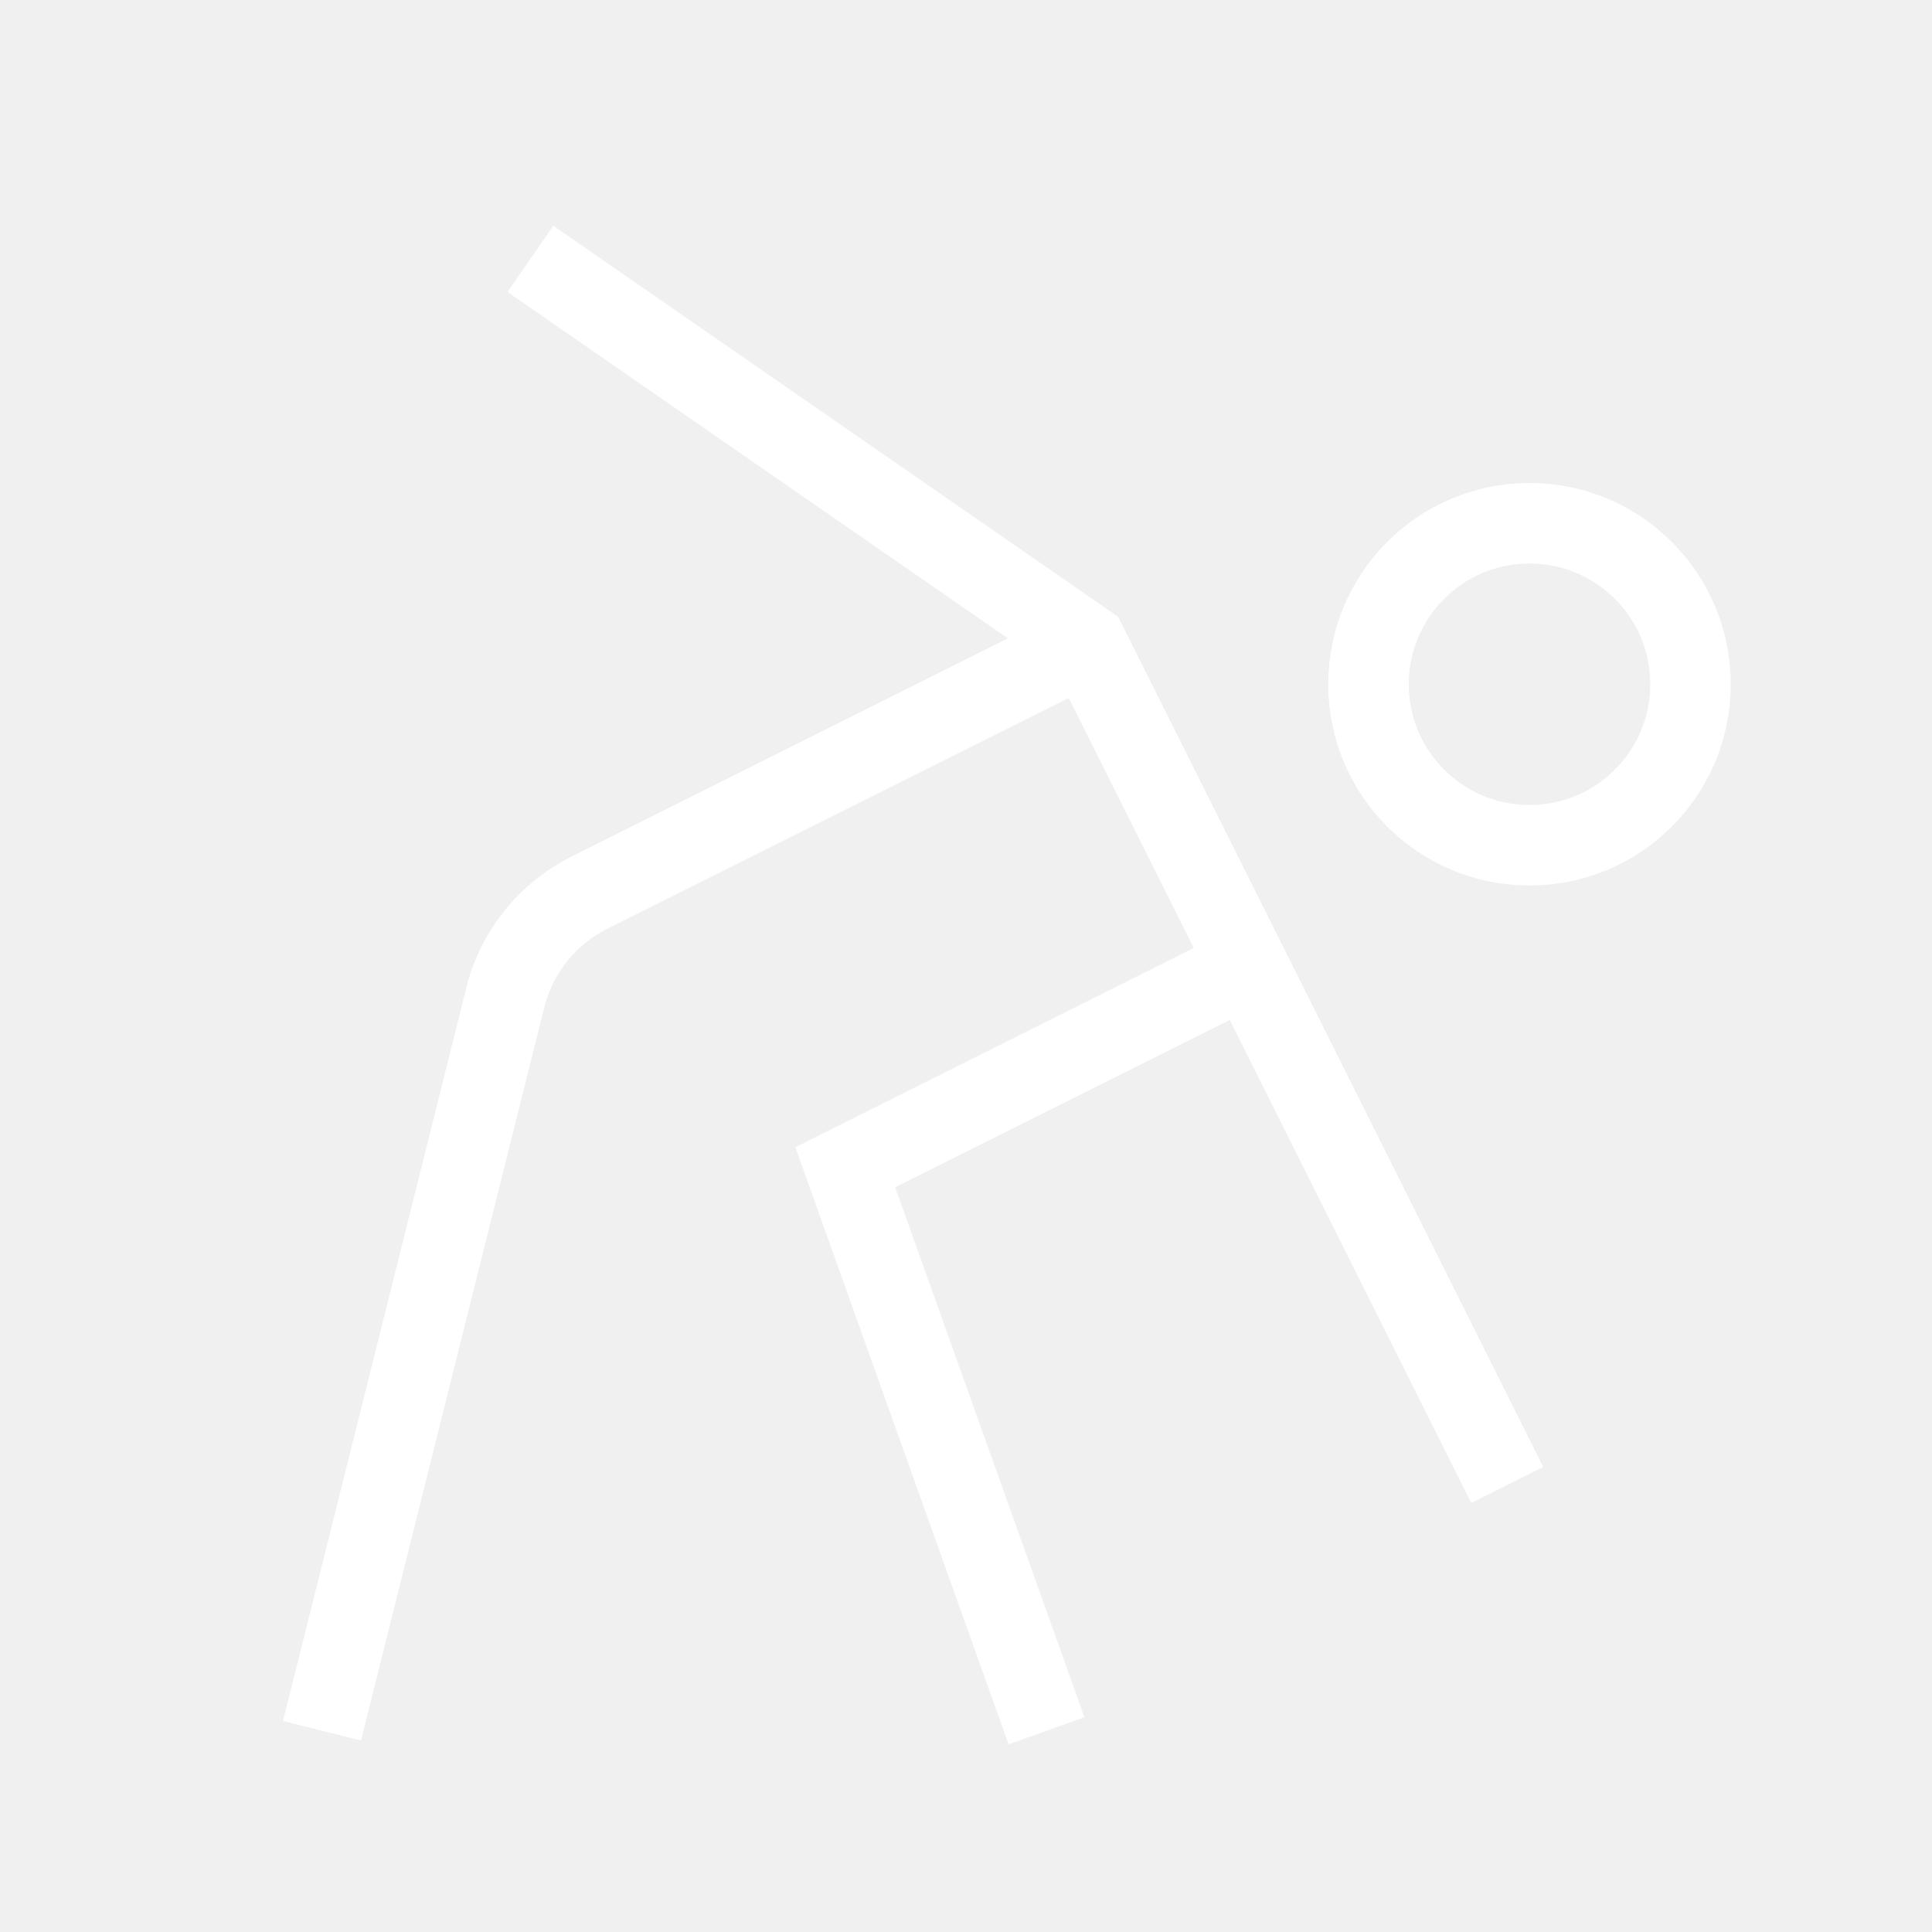
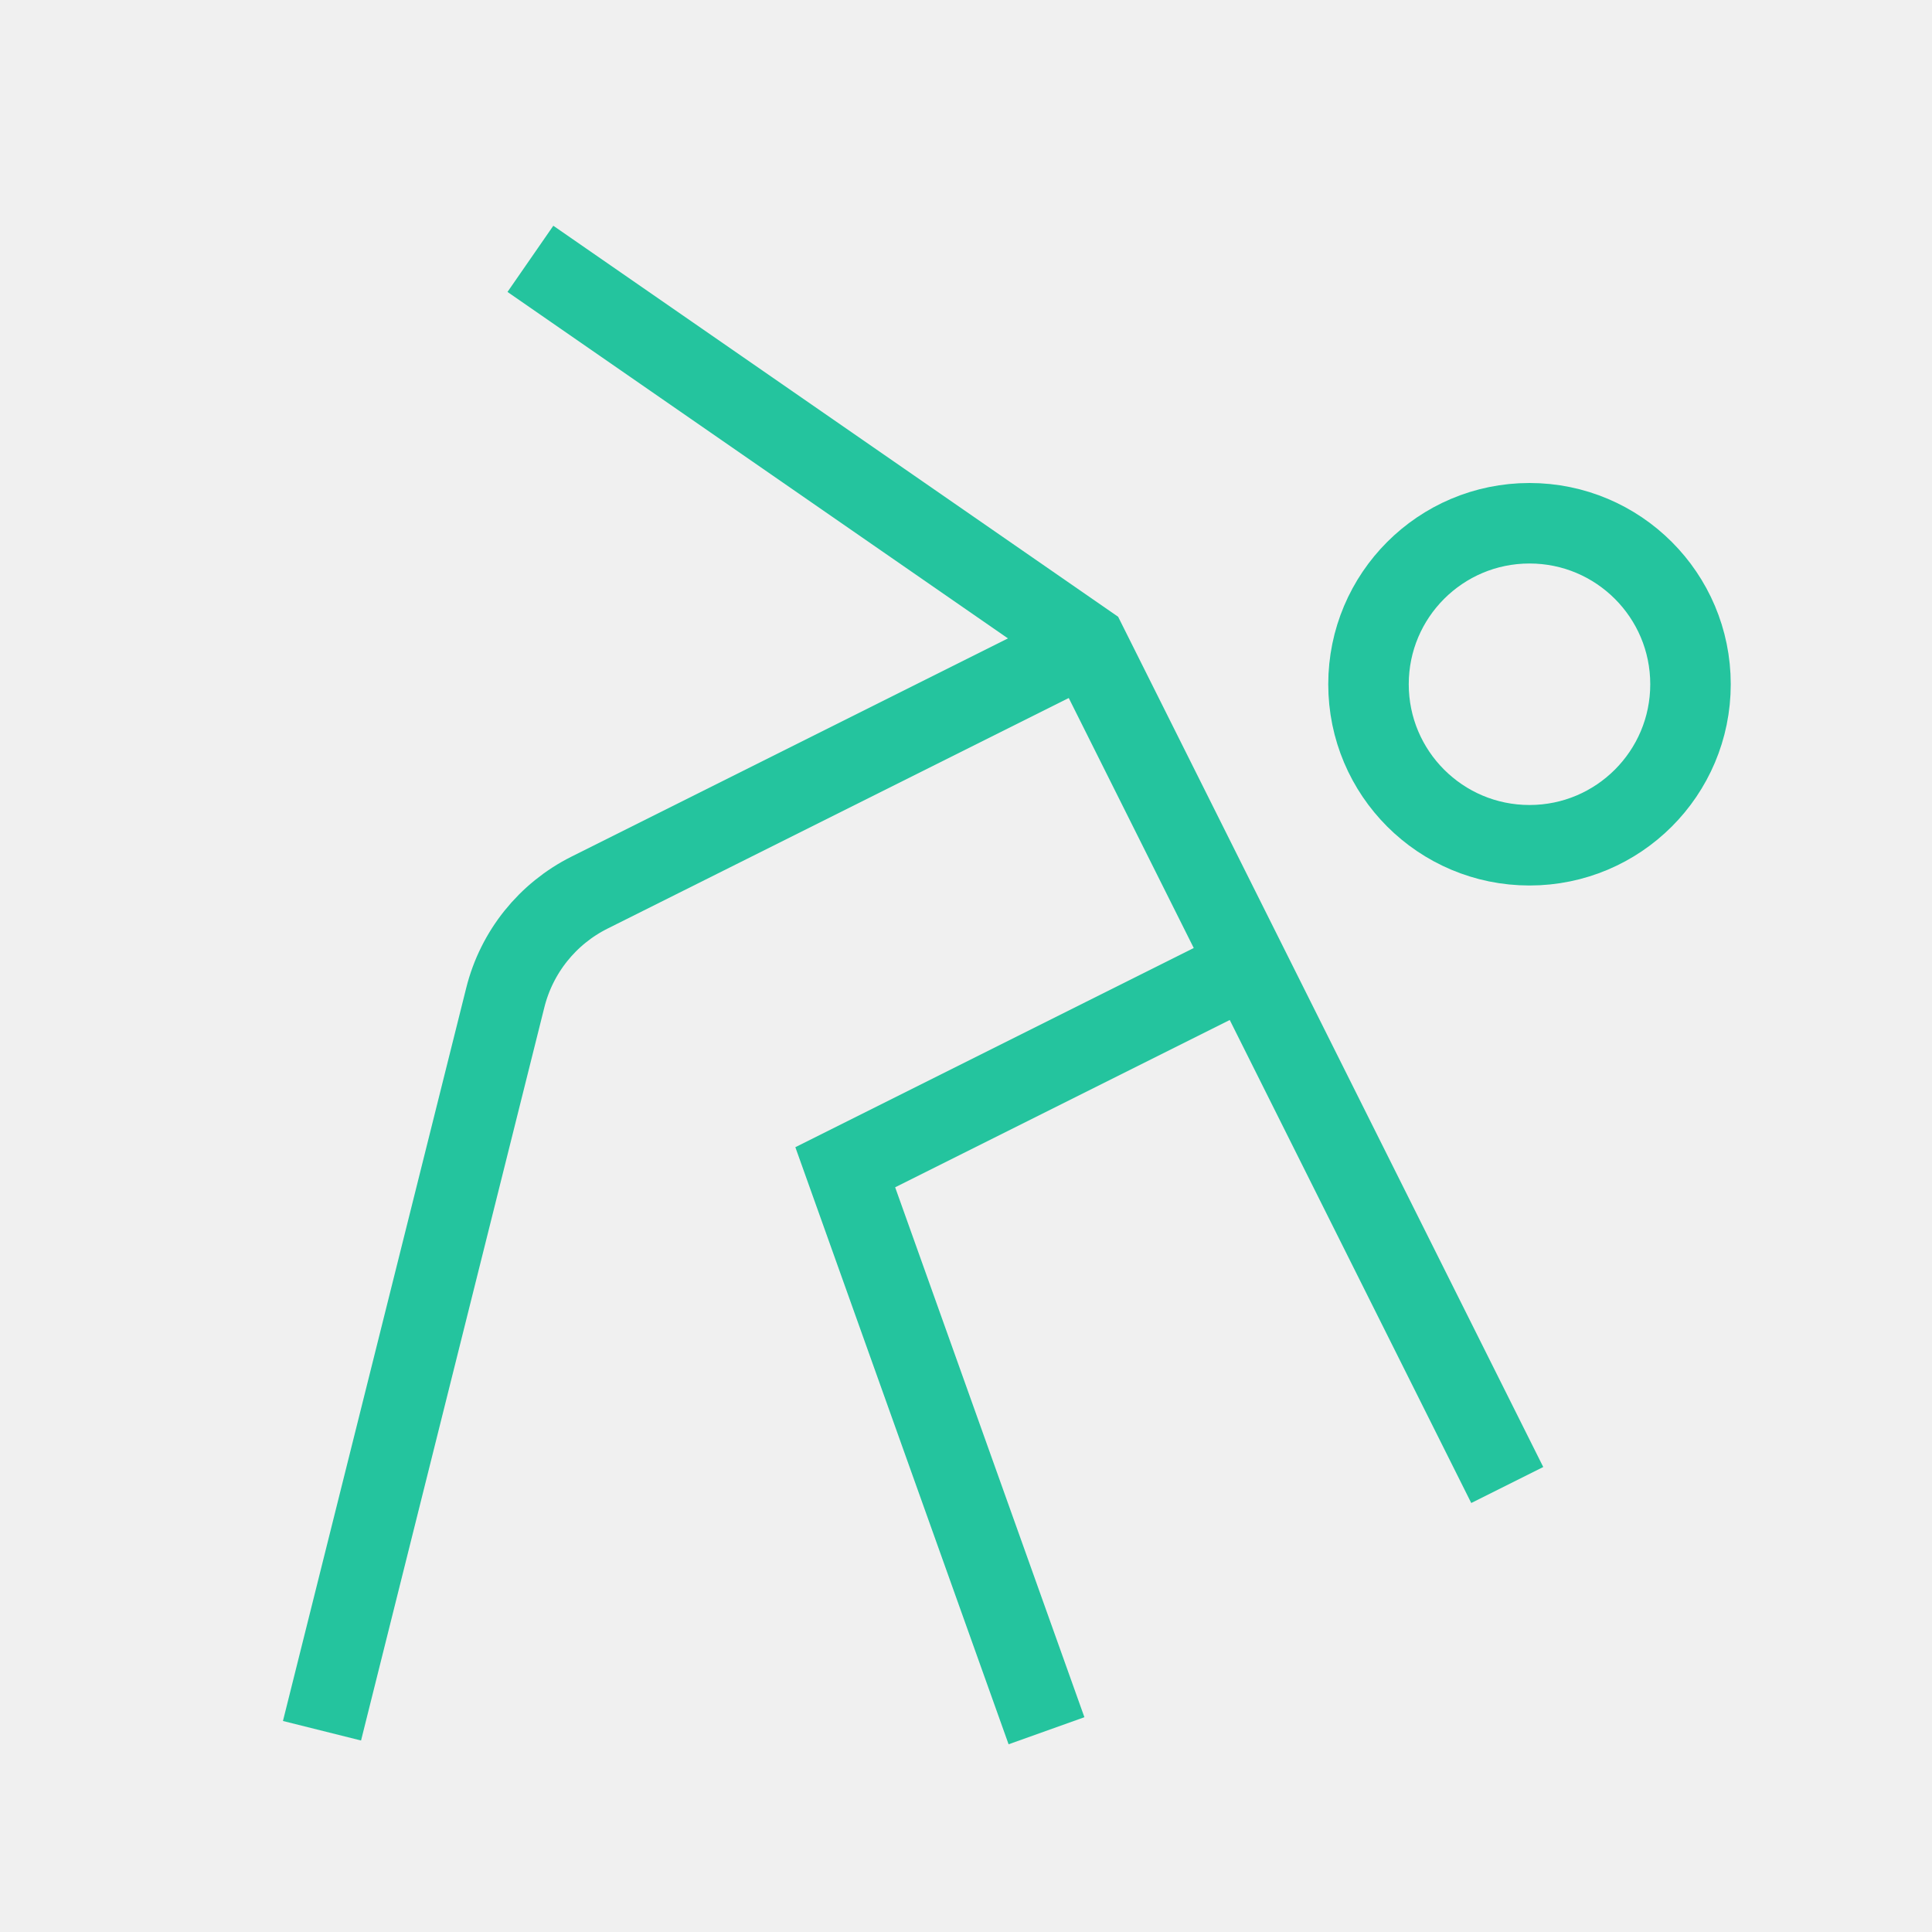
<svg xmlns="http://www.w3.org/2000/svg" height="48" width="48" viewBox="0 0 48 48">
-   <g stroke-linecap="square" stroke-width="2" fill="none" stroke="#ffffff" stroke-linejoin="miter" class="nc-icon-wrapper" stroke-miterlimit="10">
+   <g stroke-linecap="square" stroke-width="2" fill="none" stroke="#24c49e" stroke-linejoin="miter" class="nc-icon-wrapper" stroke-miterlimit="10">
    <circle cx="38" cy="17" r="4" data-cap="butt" stroke-linecap="butt" />
    <path d="M27,16,14.646,22.177a4,4,0,0,0-2.092,2.608L8,43" data-cap="butt" stroke-linecap="butt" />
    <polyline points="31 24 21 29 26 43" data-cap="butt" stroke-linecap="butt" />
    <polyline points="37 36 27 16 14 7" />
  </g>
</svg>
